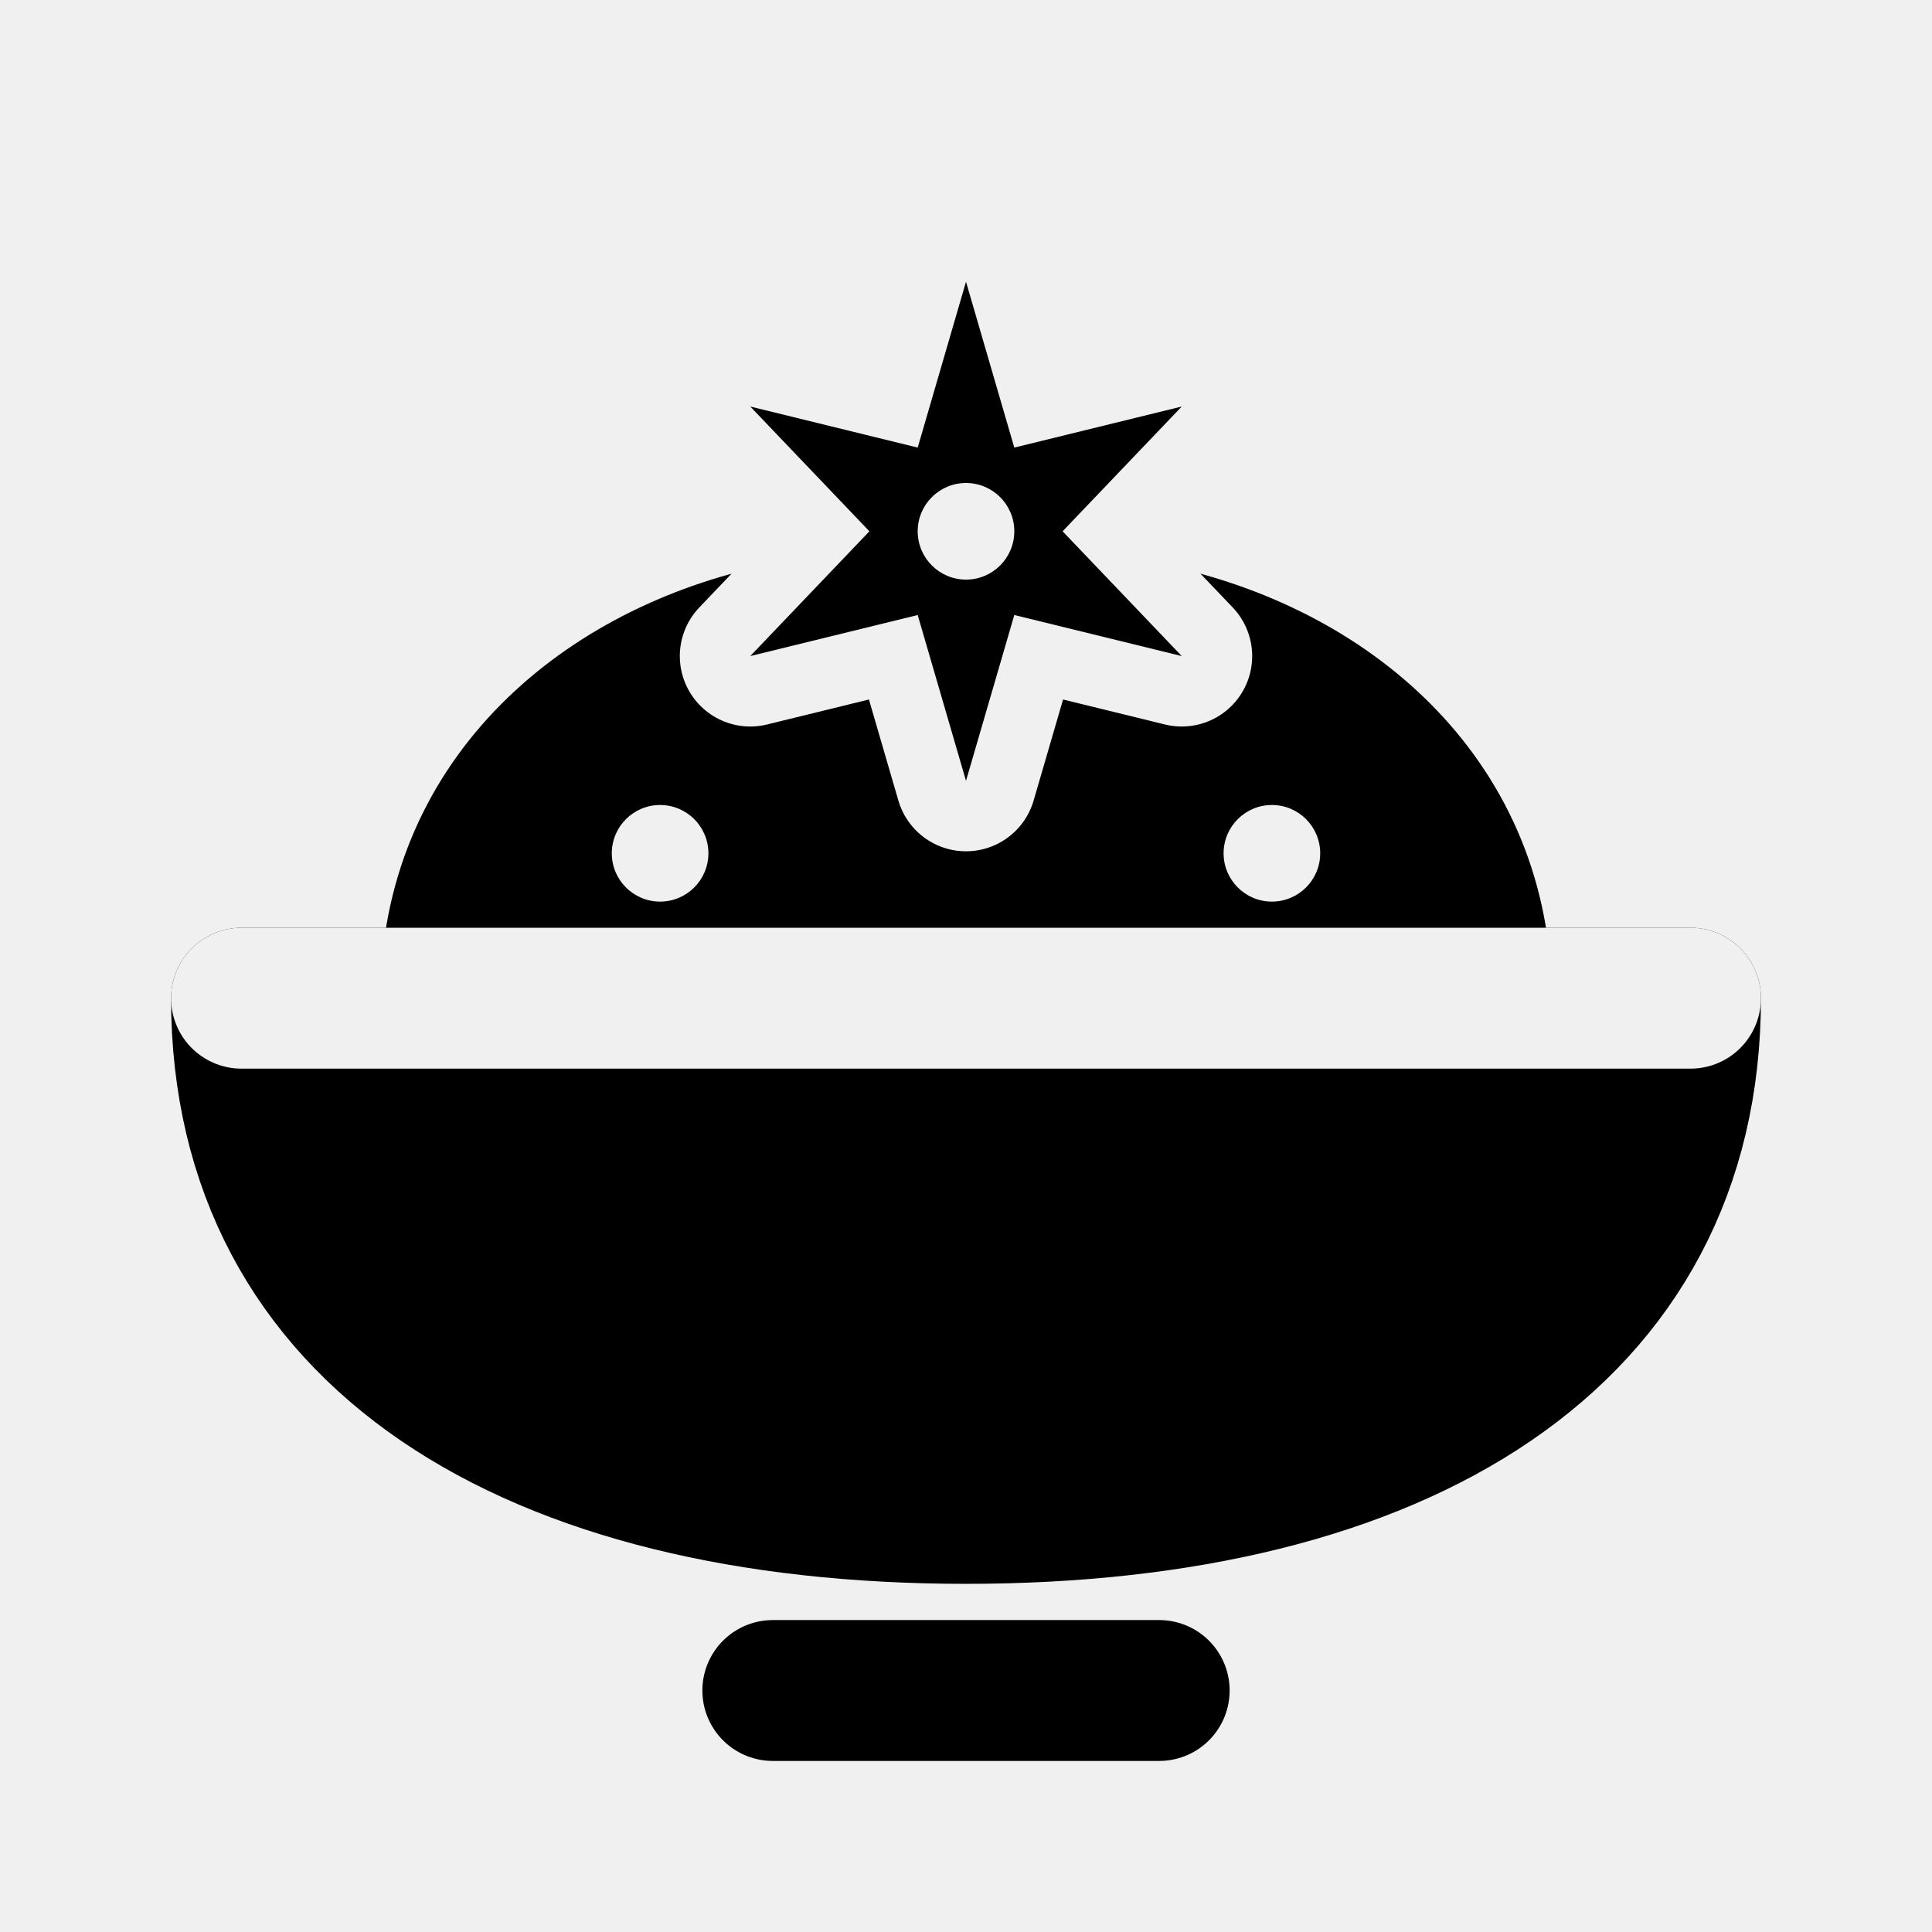
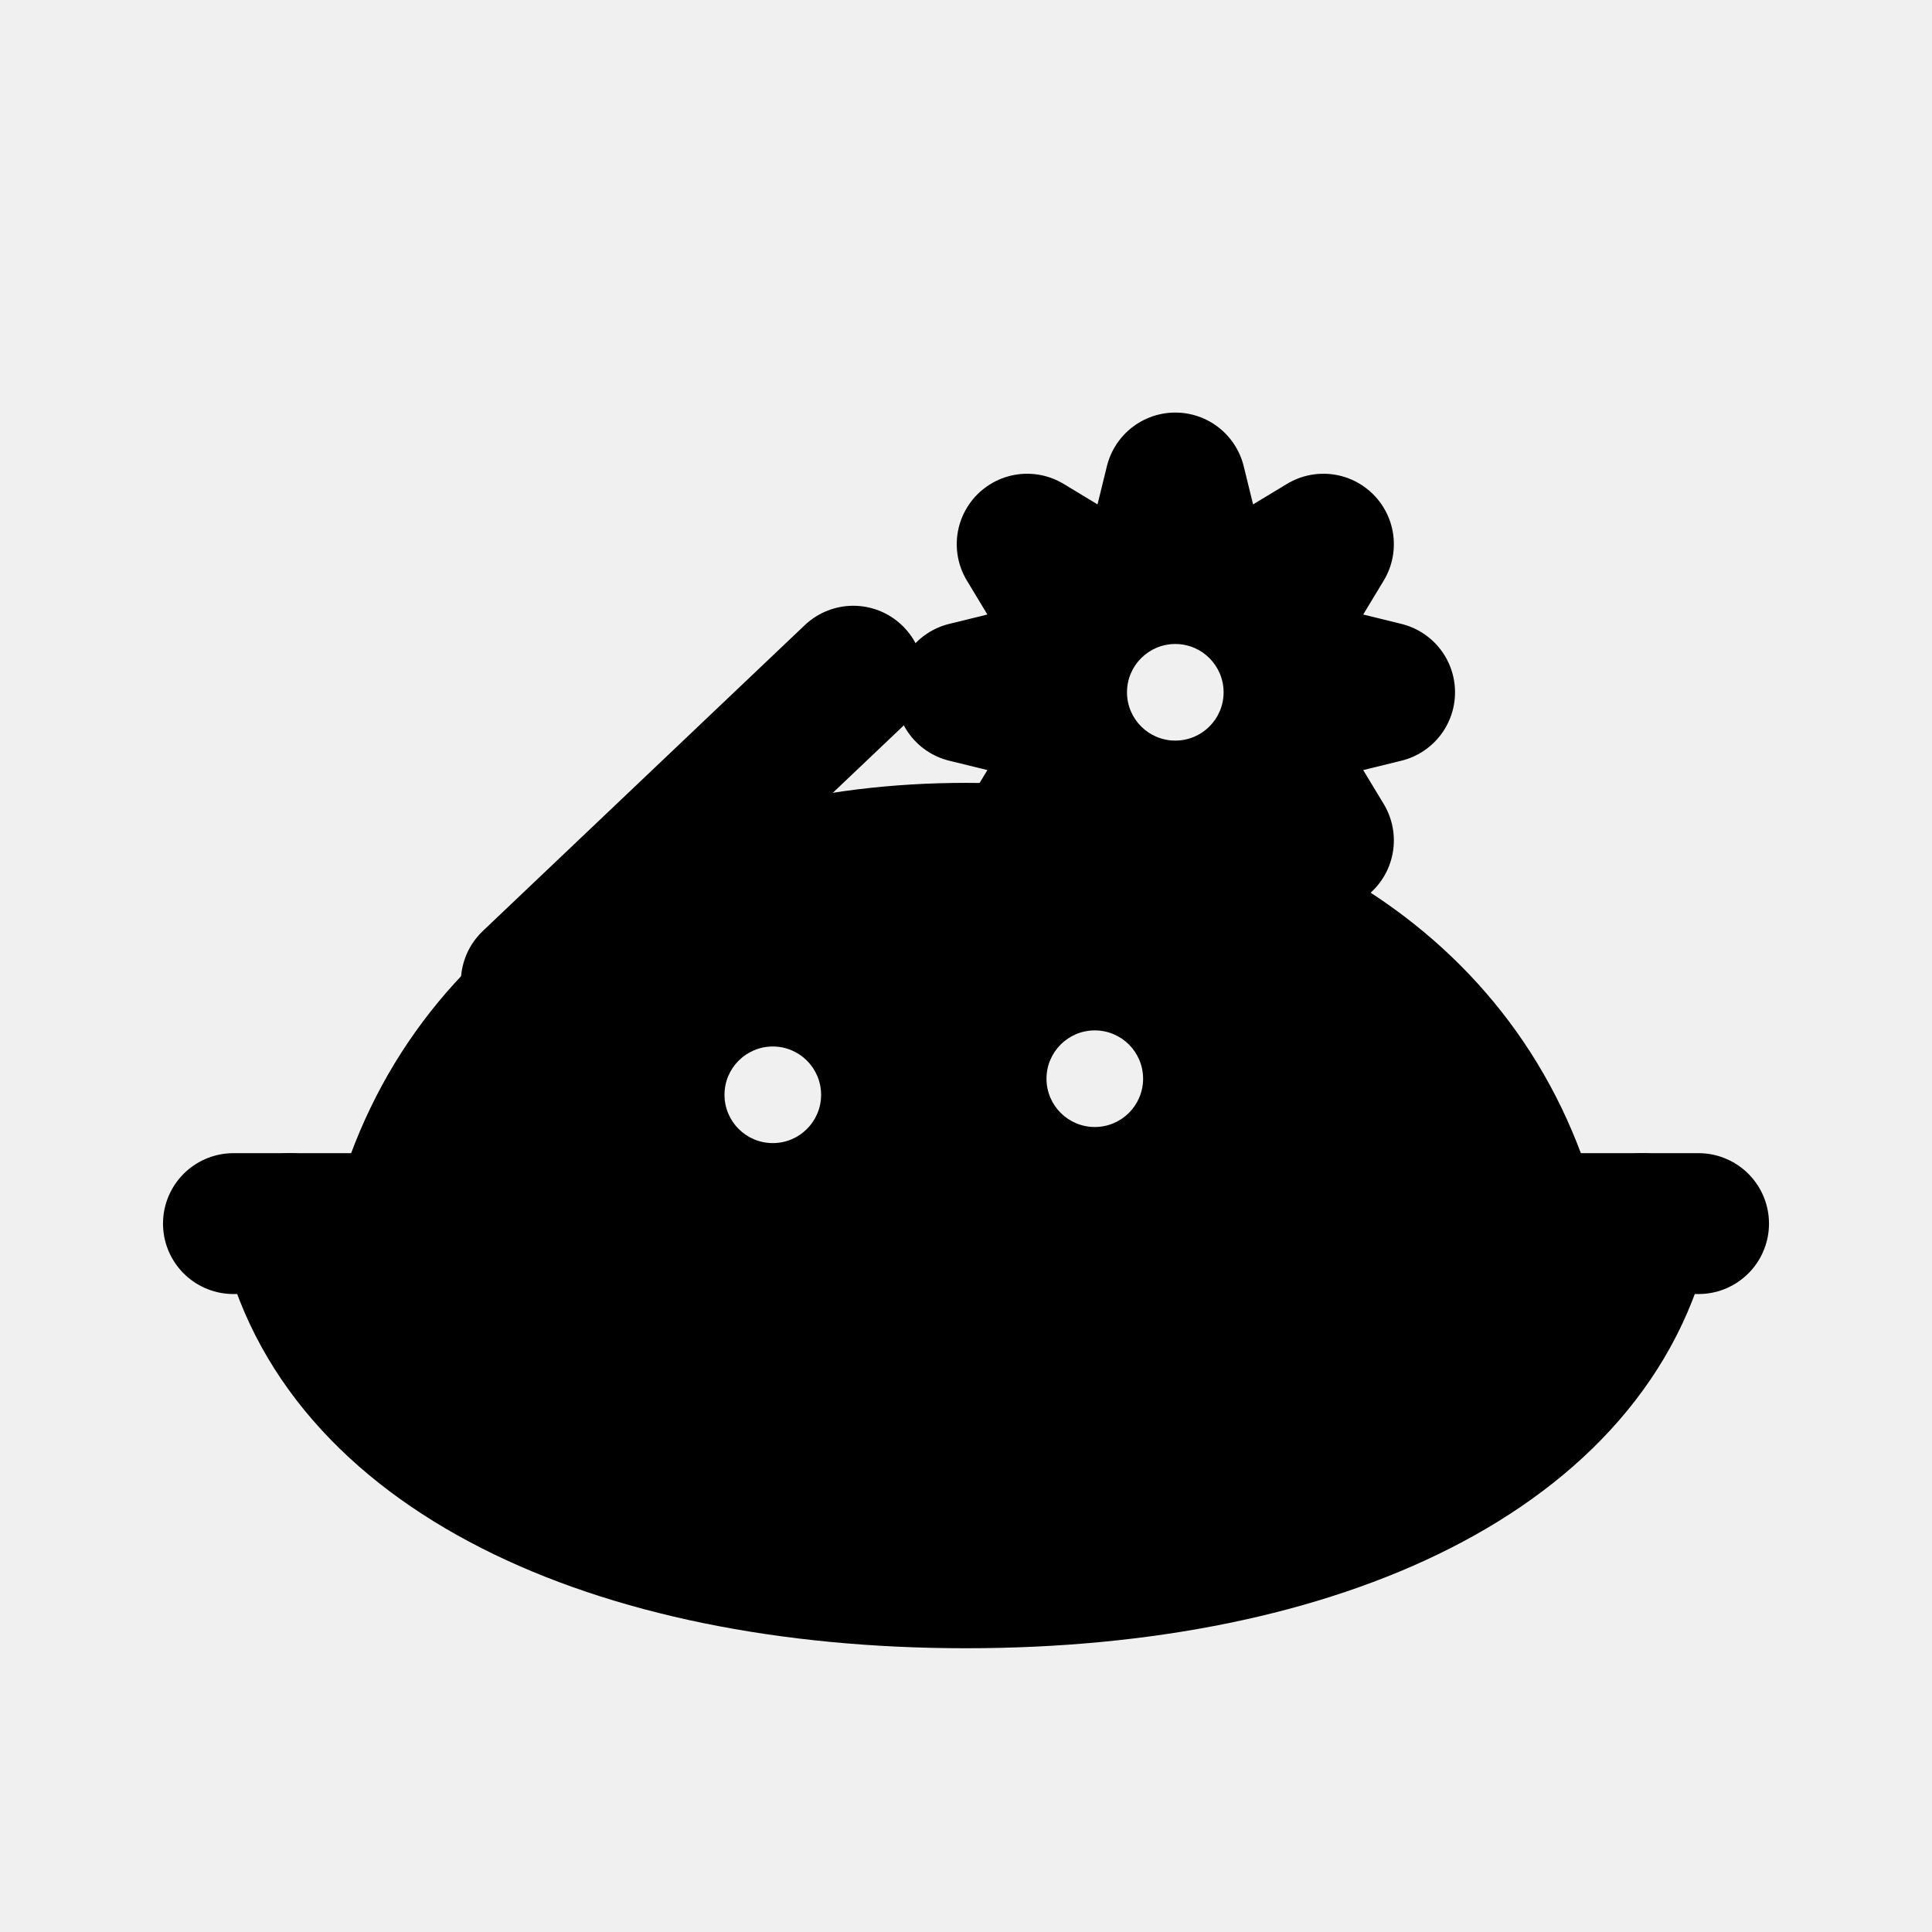
<svg xmlns="http://www.w3.org/2000/svg" width="24" height="24" viewBox="0 0 24 24" fill="none" stroke="currentColor" stroke-width="1.75" stroke-linecap="round" stroke-linejoin="round" class="afroicon afroicon-pilau afroicon-fill">
  <mask id="afm-pilau" maskUnits="userSpaceOnUse" x="0" y="0" width="24" height="24">
-     <path d="M3 12.4H21C21 16.6 17.4 18.8 12 18.8S3 16.6 3 12.4Z" fill="#fff" stroke="#fff" />
-     <path d="M5.6 12.4C5.6 10 7.4 8.4 9.6 7.9L14.4 7.9C16.6 8.4 18.4 10 18.4 12.4Z" fill="#fff" stroke="#fff" />
-     <path d="M3 12.4H21" fill="none" stroke="#000" />
-     <circle cx="8.2" cy="10.6" r="0.6" fill="#000" stroke="none" />
-     <circle cx="15.8" cy="10.6" r="0.6" fill="#000" stroke="none" />
-     <path d="M12 3.5L12.6 5.56L14.68 5.05L13.2 6.6L14.68 8.15L12.6 7.64L12 9.7L11.4 7.64L9.32 8.15L10.8 6.6L9.32 5.05L11.4 5.56Z" fill="#000" stroke="#000" />
-     <path d="M12 3.5L12.6 5.56L14.68 5.05L13.2 6.6L14.68 8.15L12.6 7.64L12 9.7L11.4 7.64L9.32 8.15L10.8 6.6L9.32 5.05L11.4 5.56Z" fill="#fff" stroke="none" />
-     <circle cx="12" cy="6.6" r="0.6" fill="#000" stroke="none" />
+     <path d="M3.6 15.2H20.4C19.8 18 16.4 19.6 12 19.6S4.2 18 3.6 15.2Z" fill="#fff" stroke="#fff" />
+     <path d="M5 15.2C5.8 12.2 8.6 10.6 12 10.6S18.2 12.2 19 15.2Z" fill="#fff" stroke="#fff" />
+     <path d="M14.6 6L15 7.63L16.44 6.76L15.57 8.2L17.2 8.6L15.57 9L16.44 10.44L15 9.57L14.6 11.2L14.2 9.57L12.76 10.44L13.63 9L12 8.6L13.63 8.2L12.76 6.76L14.2 7.63Z" fill="#fff" stroke="#fff" />
+     <circle cx="14.6" cy="8.6" r="0.6" fill="#000" stroke="none" />
+     <circle cx="9.6" cy="13.6" r="0.6" fill="#000" stroke="none" />
+     <circle cx="13.6" cy="13.4" r="0.6" fill="#000" stroke="none" />
  </mask>
  <rect width="24" height="24" fill="currentColor" stroke="none" mask="url(#afm-pilau)" />
-   <path d="M9.6 21H14.4" />
+   <path d="M3.6 15.2H2.9M20.4 15.2H21.1" />
+   <path d="M6.6 12.2L10.6 8.4" />
</svg>
